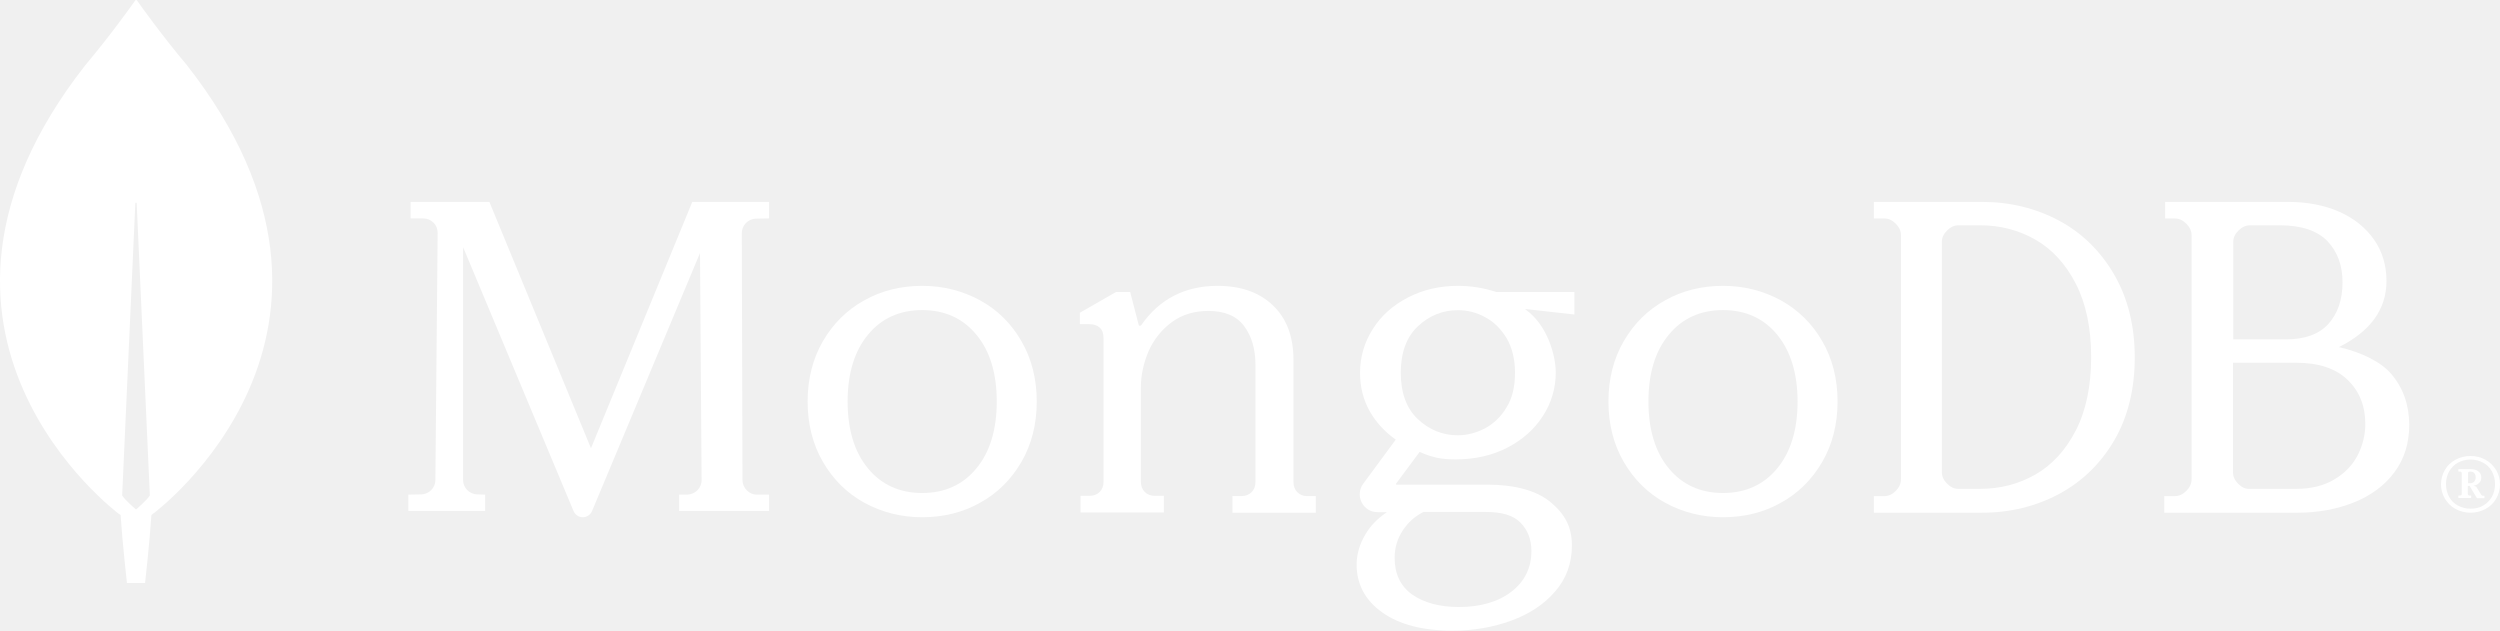
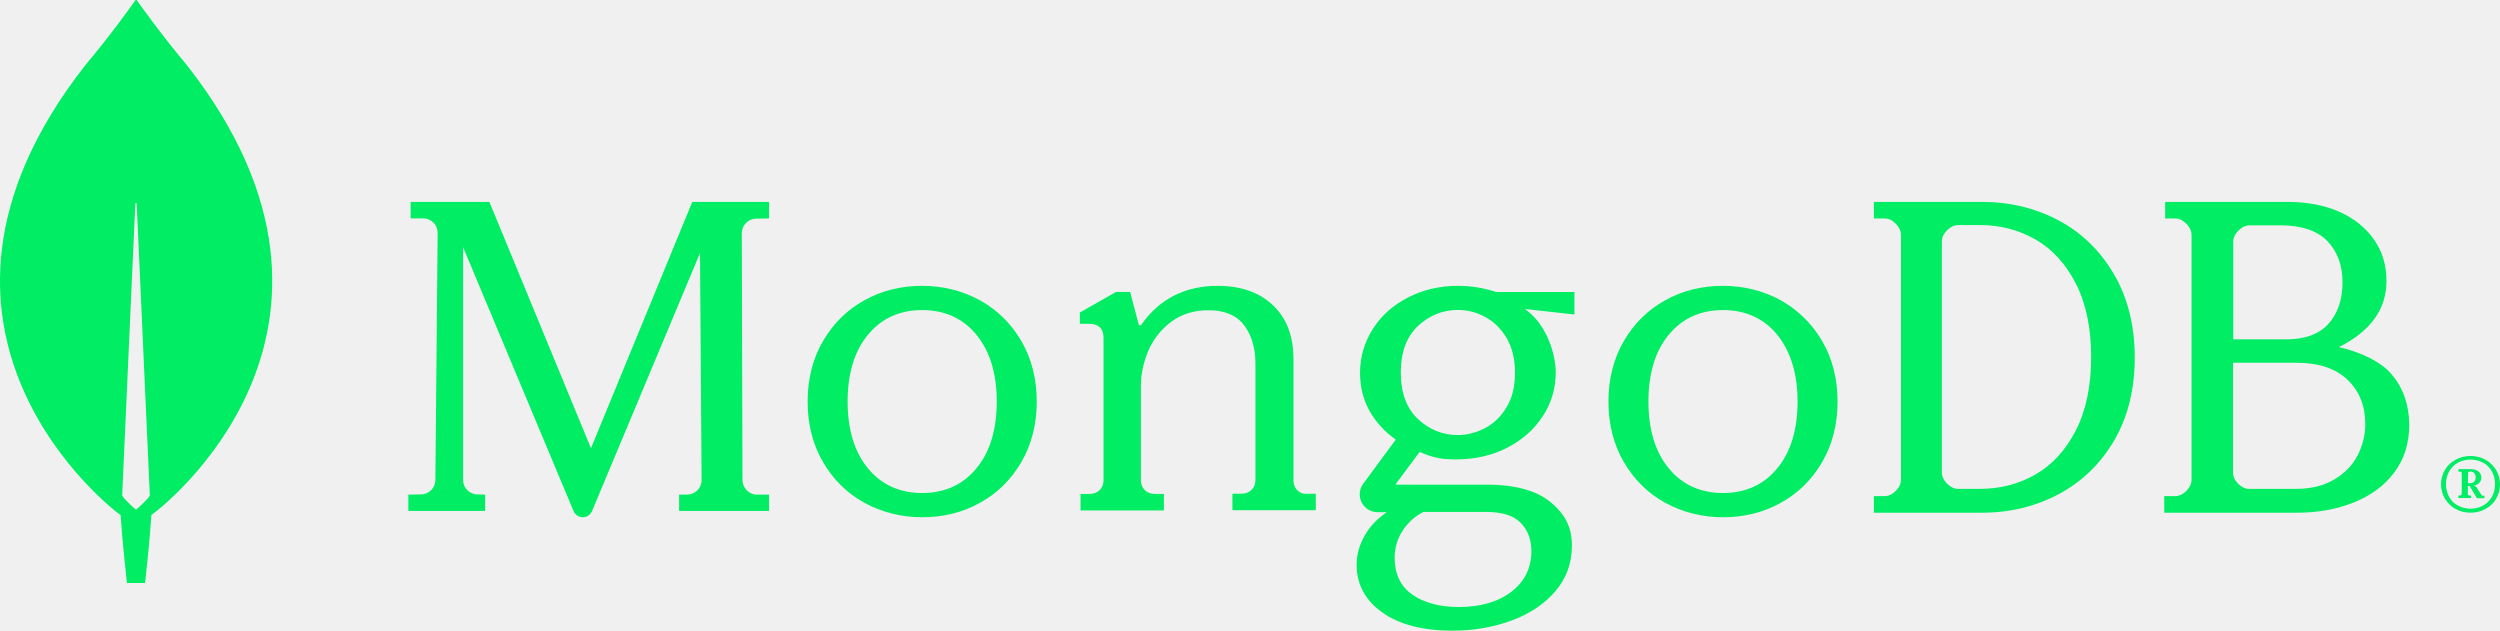
<svg xmlns="http://www.w3.org/2000/svg" width="1102" height="278" viewBox="0 0 1102 278" fill="none">
-   <path d="M82.323 28.644C71.537 15.847 62.248 2.849 60.351 0.15C60.151 -0.05 59.852 -0.05 59.652 0.15C57.754 2.849 48.466 15.847 37.68 28.644C-54.902 146.721 52.261 226.406 52.261 226.406L53.16 227.006C53.959 239.303 55.956 257 55.956 257H59.951H63.946C63.946 257 65.944 239.403 66.743 227.006L67.642 226.306C67.741 226.306 174.905 146.721 82.323 28.644ZM59.951 224.606C59.951 224.606 55.158 220.507 53.859 218.407V218.208L59.652 89.632C59.652 89.233 60.251 89.233 60.251 89.632L66.044 218.208V218.407C64.745 220.507 59.951 224.606 59.951 224.606Z" fill="white" />
-   <path d="M260.501 197.588L215.845 89.299L215.745 89H181.001V96.279H186.608C188.31 96.279 189.912 96.977 191.114 98.174C192.315 99.37 192.916 100.966 192.916 102.661L191.915 211.647C191.915 215.037 189.112 217.829 185.707 217.929L180 218.029V225.208H213.843V218.029L210.338 217.929C206.934 217.829 204.13 215.037 204.13 211.647V108.943L252.792 225.208C253.492 226.903 255.094 228 256.897 228C258.699 228 260.301 226.903 261.002 225.208L308.562 111.535L309.263 211.647C309.263 215.137 306.459 217.929 302.955 218.029H299.35V225.208H339V218.029H333.593C330.189 218.029 327.385 215.137 327.285 211.747L326.985 102.76C326.985 99.27 329.788 96.478 333.193 96.379L339 96.279V89H305.157L260.501 197.588Z" fill="white" />
-   <path d="M571.869 216.955C570.764 215.849 570.162 214.342 570.162 212.533V158.663C570.162 148.412 567.151 140.372 561.127 134.643C555.205 128.915 546.973 126 536.734 126C522.378 126 511.035 131.829 503.104 143.286C503.004 143.487 502.703 143.588 502.402 143.588C502.1 143.588 501.9 143.387 501.9 143.085L498.185 128.714H491.961L476 137.859V142.884H480.116C482.023 142.884 483.629 143.387 484.734 144.392C485.838 145.397 486.44 146.905 486.44 149.015V212.432C486.44 214.241 485.838 215.749 484.734 216.854C483.629 217.96 482.124 218.563 480.317 218.563H476.301V225.899H513.042V218.563H509.027C507.22 218.563 505.714 217.96 504.61 216.854C503.506 215.749 502.903 214.241 502.903 212.432V170.623C502.903 165.296 504.108 159.97 506.317 154.744C508.625 149.618 512.038 145.296 516.556 141.98C521.073 138.663 526.494 137.055 532.718 137.055C539.745 137.055 545.066 139.266 548.378 143.688C551.691 148.111 553.398 153.839 553.398 160.673V212.533C553.398 214.342 552.795 215.849 551.691 216.955C550.587 218.06 549.081 218.663 547.274 218.663H543.259V226H580V218.663H575.985C574.479 218.663 573.073 218.161 571.869 216.955Z" fill="white" />
-   <path d="M907.546 97.212C897.39 91.804 886.039 89 873.792 89H826V96.311H830.68C832.472 96.311 834.065 97.012 835.658 98.614C837.152 100.116 837.948 101.819 837.948 103.621V211.379C837.948 213.181 837.152 214.884 835.658 216.386C834.165 217.888 832.472 218.689 830.68 218.689H826V226H873.792C886.039 226 897.39 223.196 907.546 217.788C917.701 212.38 925.966 204.368 931.94 194.154C937.914 183.939 941 171.621 941 157.6C941 143.58 937.914 131.362 931.94 121.047C925.866 110.632 917.701 102.62 907.546 97.212ZM921.784 157.4C921.784 170.219 919.494 181.034 915.013 189.747C910.533 198.46 904.558 204.969 897.19 209.175C889.823 213.382 881.658 215.485 872.896 215.485H863.238C861.446 215.485 859.853 214.784 858.26 213.181C856.766 211.679 855.97 209.977 855.97 208.174V106.626C855.97 104.823 856.667 103.221 858.26 101.618C859.753 100.116 861.446 99.315 863.238 99.315H872.896C881.658 99.315 889.823 101.418 897.19 105.624C904.558 109.83 910.533 116.34 915.013 125.053C919.494 133.765 921.784 144.581 921.784 157.4Z" fill="white" />
-   <path d="M1053.97 164.711C1049.55 159.603 1041.02 155.297 1030.99 152.993C1044.84 146.083 1051.96 136.369 1051.96 123.851C1051.96 117.041 1050.16 110.932 1046.54 105.724C1042.93 100.517 1037.81 96.311 1031.29 93.406C1024.76 90.502 1017.13 89 1008.5 89H954.402V96.311H958.718C960.524 96.311 962.13 97.012 963.736 98.614C965.242 100.116 966.045 101.819 966.045 103.621V211.379C966.045 213.181 965.242 214.884 963.736 216.386C962.231 217.888 960.524 218.689 958.718 218.689H954V226H1012.72C1021.65 226 1029.98 224.498 1037.51 221.493C1045.04 218.489 1051.06 214.083 1055.38 208.274C1059.79 202.466 1062 195.355 1062 187.143C1061.9 178.33 1059.29 170.92 1053.97 164.711ZM986.621 213.281C985.115 211.779 984.312 210.077 984.312 208.274V159.904H1012.22C1022.05 159.904 1029.58 162.407 1034.8 167.414C1040.02 172.422 1042.63 178.931 1042.63 186.943C1042.63 191.75 1041.42 196.457 1039.22 200.763C1036.91 205.17 1033.49 208.675 1028.88 211.379C1024.36 214.083 1018.74 215.485 1012.22 215.485H991.639C989.833 215.585 988.227 214.884 986.621 213.281ZM984.413 149.588V106.626C984.413 104.823 985.115 103.221 986.721 101.618C988.227 100.116 989.933 99.315 991.74 99.315H1004.99C1014.52 99.315 1021.55 101.719 1025.97 106.325C1030.38 111.032 1032.59 117.041 1032.59 124.452C1032.59 132.063 1030.48 138.172 1026.37 142.779C1022.25 147.285 1016.03 149.588 1007.8 149.588H984.413Z" fill="white" />
-   <path d="M431.999 132.387C424.329 128.196 415.763 126 406.5 126C397.237 126 388.571 128.096 381.001 132.387C373.331 136.579 367.255 142.667 362.773 150.352C358.291 158.037 356 167.02 356 177C356 186.98 358.291 195.963 362.773 203.648C367.255 211.333 373.331 217.421 381.001 221.613C388.671 225.804 397.237 228 406.5 228C415.763 228 424.429 225.904 431.999 221.613C439.669 217.421 445.745 211.333 450.227 203.648C454.709 195.963 457 186.98 457 177C457 167.02 454.709 158.037 450.227 150.352C445.745 142.568 439.669 136.579 431.999 132.387ZM439.37 177C439.37 189.276 436.382 199.256 430.405 206.442C424.529 213.628 416.461 217.321 406.5 217.321C396.54 217.321 388.471 213.628 382.595 206.442C376.618 199.256 373.63 189.276 373.63 177C373.63 164.724 376.618 154.744 382.595 147.558C388.471 140.372 396.54 136.679 406.5 136.679C416.461 136.679 424.529 140.372 430.405 147.558C436.382 154.744 439.37 164.624 439.37 177Z" fill="white" />
-   <path d="M784.999 132.387C777.329 128.196 768.763 126 759.5 126C750.237 126 741.571 128.096 734.001 132.387C726.331 136.579 720.255 142.667 715.773 150.352C711.291 158.037 709 167.02 709 177C709 186.98 711.291 195.963 715.773 203.648C720.255 211.333 726.331 217.421 734.001 221.613C741.671 225.804 750.237 228 759.5 228C768.763 228 777.429 225.904 784.999 221.613C792.669 217.421 798.745 211.333 803.227 203.648C807.709 195.963 810 186.98 810 177C810 167.02 807.709 158.037 803.227 150.352C798.745 142.568 792.569 136.579 784.999 132.387ZM792.37 177C792.37 189.276 789.381 199.256 783.405 206.442C777.528 213.628 769.46 217.321 759.5 217.321C749.539 217.321 741.471 213.628 735.595 206.442C729.618 199.256 726.63 189.276 726.63 177C726.63 164.624 729.618 154.744 735.595 147.558C741.471 140.372 749.539 136.679 759.5 136.679C769.46 136.679 777.528 140.372 783.405 147.558C789.282 154.744 792.37 164.624 792.37 177Z" fill="white" />
-   <path d="M642.64 126C634.614 126 627.292 127.704 620.671 131.113C614.05 134.522 608.834 139.135 605.122 145.05C601.411 150.865 599.505 157.383 599.505 164.301C599.505 170.517 600.909 176.232 603.818 181.346C606.627 186.259 610.439 190.369 615.254 193.778L600.909 213.23C599.103 215.636 598.903 218.844 600.207 221.451C601.611 224.158 604.219 225.763 607.229 225.763H611.342C607.329 228.47 604.119 231.678 601.912 235.488C599.304 239.799 598 244.311 598 248.923C598 257.546 601.812 264.665 609.335 269.979C616.759 275.293 627.191 278 640.332 278C649.461 278 658.188 276.496 666.113 273.588C674.138 270.681 680.658 266.369 685.473 260.755C690.389 255.14 692.897 248.322 692.897 240.501C692.897 232.28 689.887 226.464 682.865 220.85C676.847 216.137 667.417 213.631 655.68 213.631H615.555C615.455 213.631 615.354 213.53 615.354 213.53C615.354 213.53 615.254 213.33 615.354 213.23L625.787 199.193C628.596 200.496 631.204 201.298 633.511 201.799C635.918 202.301 638.627 202.501 641.636 202.501C650.063 202.501 657.687 200.797 664.307 197.388C670.928 193.979 676.245 189.367 680.057 183.451C683.868 177.636 685.774 171.119 685.774 164.201C685.774 156.781 682.163 143.245 672.332 136.327C672.332 136.227 672.433 136.227 672.433 136.227L694 138.633V128.707H659.492C654.075 126.902 648.458 126 642.64 126ZM654.677 188.765C650.865 190.77 646.752 191.873 642.64 191.873C635.919 191.873 630 189.467 624.984 184.755C619.969 180.042 617.461 173.124 617.461 164.301C617.461 155.478 619.969 148.559 624.984 143.847C630 139.135 635.919 136.728 642.64 136.728C646.853 136.728 650.865 137.731 654.677 139.836C658.489 141.842 661.599 144.95 664.107 149.061C666.514 153.172 667.818 158.285 667.818 164.301C667.818 170.417 666.614 175.53 664.107 179.541C661.699 183.652 658.489 186.66 654.677 188.765ZM627.492 225.662H654.677C662.201 225.662 667.016 227.166 670.226 230.375C673.436 233.583 675.041 237.894 675.041 242.908C675.041 250.227 672.132 256.243 666.314 260.755C660.495 265.267 652.671 267.573 643.041 267.573C634.614 267.573 627.592 265.668 622.476 262.058C617.36 258.449 614.752 252.934 614.752 245.916C614.752 241.504 615.956 237.393 618.364 233.784C620.771 230.174 623.68 227.567 627.492 225.662Z" fill="white" />
-   <path d="M1082.35 224.327C1080.37 223.244 1078.88 221.669 1077.69 219.799C1076.6 217.831 1076 215.764 1076 213.5C1076 211.236 1076.6 209.071 1077.69 207.201C1078.78 205.232 1080.37 203.756 1082.35 202.673C1084.34 201.591 1086.52 201 1089 201C1091.48 201 1093.66 201.591 1095.65 202.673C1097.63 203.756 1099.12 205.331 1100.31 207.201C1101.4 209.169 1102 211.236 1102 213.5C1102 215.764 1101.4 217.929 1100.31 219.799C1099.22 221.768 1097.63 223.244 1095.65 224.327C1093.66 225.409 1091.48 226 1089 226C1086.62 226 1084.34 225.409 1082.35 224.327ZM1094.56 222.85C1096.24 221.965 1097.44 220.587 1098.43 219.012C1099.32 217.339 1099.82 215.469 1099.82 213.402C1099.82 211.335 1099.32 209.465 1098.43 207.791C1097.53 206.118 1096.24 204.839 1094.56 203.953C1092.87 203.067 1091.08 202.575 1089 202.575C1086.92 202.575 1085.13 203.067 1083.44 203.953C1081.76 204.839 1080.56 206.217 1079.57 207.791C1078.68 209.465 1078.18 211.335 1078.18 213.402C1078.18 215.469 1078.68 217.339 1079.57 219.012C1080.47 220.685 1081.76 221.965 1083.44 222.85C1085.13 223.736 1086.92 224.228 1089 224.228C1091.08 224.228 1092.97 223.835 1094.56 222.85ZM1083.64 219.406V218.52L1083.84 218.421H1084.44C1084.63 218.421 1084.83 218.323 1084.93 218.224C1085.13 218.028 1085.13 217.929 1085.13 217.732V208.579C1085.13 208.382 1085.03 208.185 1084.93 208.087C1084.73 207.89 1084.63 207.89 1084.44 207.89H1083.84L1083.64 207.791V206.906L1083.84 206.807H1089C1090.49 206.807 1091.58 207.102 1092.47 207.791C1093.37 208.48 1093.76 209.366 1093.76 210.547C1093.76 211.433 1093.47 212.319 1092.77 212.909C1092.08 213.598 1091.28 213.992 1090.29 214.091L1091.48 214.484L1093.76 218.126C1093.96 218.421 1094.16 218.52 1094.46 218.52H1095.05L1095.15 218.618V219.504L1095.05 219.602H1091.98L1091.78 219.504L1088.6 214.189H1087.81V217.732C1087.81 217.929 1087.91 218.126 1088.01 218.224C1088.21 218.421 1088.31 218.421 1088.5 218.421H1089.1L1089.3 218.52V219.406L1089.1 219.504H1083.84L1083.64 219.406ZM1088.7 213.008C1089.5 213.008 1090.19 212.811 1090.59 212.319C1090.98 211.925 1091.28 211.236 1091.28 210.449C1091.28 209.661 1091.08 209.071 1090.69 208.579C1090.29 208.087 1089.69 207.89 1089 207.89H1088.6C1088.4 207.89 1088.21 207.988 1088.11 208.087C1087.91 208.283 1087.91 208.382 1087.91 208.579V213.008H1088.7Z" fill="white" />
+   <path d="M82.323 28.644C71.537 15.847 62.248 2.849 60.351 0.15C60.151 -0.05 59.852 -0.05 59.652 0.15C57.754 2.849 48.466 15.847 37.68 28.644C-54.902 146.721 52.261 226.406 52.261 226.406L53.16 227.006C53.959 239.303 55.956 257 55.956 257H59.951H63.946C63.946 257 65.944 239.403 66.743 227.006L67.642 226.306C67.741 226.406 174.905 146.721 82.323 28.644ZM59.951 224.706C59.951 224.706 55.158 220.607 53.859 218.507V218.308L59.652 89.733C59.652 89.333 60.251 89.333 60.251 89.733L66.044 218.308V218.507C64.745 220.607 59.951 224.706 59.951 224.706Z" fill="#00ED64" />
+   <path d="M260.501 197.588L215.845 89.299L215.745 89H181.001V96.279H186.608C188.31 96.279 189.912 96.977 191.114 98.174C192.315 99.37 192.916 100.966 192.916 102.661L191.915 211.647C191.915 215.037 189.112 217.829 185.707 217.929L180 218.029V225.208H213.843V218.029L210.338 217.929C206.934 217.829 204.13 215.037 204.13 211.647V108.943L252.792 225.208C253.492 226.903 255.094 228 256.897 228C258.699 228 260.301 226.903 261.002 225.208L308.562 111.535L309.263 211.647C309.263 215.137 306.459 217.929 302.955 218.029H299.35V225.208H339V218.029H333.593C330.189 218.029 327.385 215.137 327.285 211.747L326.985 102.76C326.985 99.27 329.788 96.478 333.193 96.379L339 96.279V89H305.157L260.501 197.588Z" fill="#00ED64" />
+   <path d="M571.869 216.136C570.764 215.04 570.162 213.546 570.162 211.754V158.369C570.162 148.21 567.151 140.242 561.127 134.565C555.205 128.888 546.973 126 536.734 126C522.378 126 511.035 131.777 503.104 143.131C503.004 143.33 502.703 143.43 502.402 143.43C502.1 143.43 501.9 143.23 501.9 142.932L498.185 128.689H491.961L476 137.753V142.732H480.116C482.023 142.732 483.629 143.23 484.734 144.226C485.838 145.222 486.44 146.716 486.44 148.808V211.654C486.44 213.447 485.838 214.941 484.734 216.036C483.629 217.132 482.124 217.729 480.317 217.729H476.301V225H513.042V217.729H509.027C507.22 217.729 505.714 217.132 504.61 216.036C503.506 214.941 502.903 213.447 502.903 211.654V170.022C502.903 164.743 504.108 159.465 506.317 154.286C508.625 149.206 512.038 144.924 516.556 141.637C521.073 138.35 526.494 136.757 532.718 136.757C539.745 136.757 545.066 138.948 548.378 143.33C551.691 147.712 553.398 153.389 553.398 160.162V211.554C553.398 213.347 552.795 214.841 551.691 215.937C550.587 217.032 549.081 217.63 547.274 217.63H543.259V224.9H580V217.63H575.985C574.479 217.829 573.073 217.231 571.869 216.136Z" fill="#00ED64" />
+   <path d="M907.546 97.212C897.39 91.804 886.039 89 873.792 89H826V96.311H830.68C832.472 96.311 834.065 97.012 835.658 98.614C837.152 100.116 837.948 101.819 837.948 103.621V211.379C837.948 213.181 837.152 214.884 835.658 216.386C834.165 217.888 832.472 218.689 830.68 218.689H826V226H873.792C886.039 226 897.39 223.196 907.546 217.788C917.701 212.38 925.966 204.368 931.94 194.154C937.914 183.939 941 171.621 941 157.6C941 143.58 937.914 131.362 931.94 121.047C925.866 110.632 917.701 102.62 907.546 97.212ZM921.784 157.4C921.784 170.219 919.494 181.034 915.013 189.747C910.533 198.46 904.558 204.969 897.19 209.175C889.823 213.382 881.658 215.485 872.896 215.485H863.238C861.446 215.485 859.853 214.784 858.26 213.181C856.766 211.679 855.97 209.977 855.97 208.174V106.526C855.97 104.723 856.667 103.121 858.26 101.518C859.753 100.016 861.446 99.215 863.238 99.215H872.896C881.658 99.215 889.823 101.318 897.19 105.524C904.558 109.73 910.533 116.24 915.013 124.953C919.494 133.665 921.784 144.581 921.784 157.4Z" fill="#00ED64" />
+   <path d="M1053.97 164.711C1049.55 159.603 1041.02 155.297 1030.99 152.993C1044.84 146.083 1051.96 136.369 1051.96 123.851C1051.96 117.041 1050.16 110.932 1046.54 105.724C1042.93 100.517 1037.81 96.311 1031.29 93.406C1024.76 90.502 1017.13 89 1008.5 89H954.402V96.311H958.718C960.524 96.311 962.13 97.012 963.736 98.614C965.242 100.116 966.045 101.819 966.045 103.621V211.379C966.045 213.181 965.242 214.884 963.736 216.386C962.231 217.888 960.524 218.689 958.718 218.689H954V226H1012.72C1021.65 226 1029.98 224.498 1037.51 221.493C1045.04 218.489 1051.06 214.083 1055.38 208.274C1059.79 202.466 1062 195.355 1062 187.143C1061.9 178.33 1059.29 170.819 1053.97 164.711ZM986.621 213.281C985.115 211.779 984.312 210.077 984.312 208.274V159.904H1012.22C1022.05 159.904 1029.58 162.407 1034.8 167.414C1040.02 172.422 1042.63 178.931 1042.63 186.943C1042.63 191.75 1041.42 196.457 1039.22 200.763C1036.91 205.17 1033.49 208.675 1028.88 211.379C1024.36 214.083 1018.74 215.485 1012.22 215.485H991.639C989.833 215.585 988.227 214.784 986.621 213.281ZM984.413 149.588V106.626C984.413 104.823 985.115 103.221 986.721 101.618C988.227 100.116 989.933 99.315 991.74 99.315H1004.99C1014.52 99.315 1021.55 101.719 1025.97 106.325C1030.38 111.032 1032.59 117.041 1032.59 124.452C1032.59 132.063 1030.48 138.172 1026.37 142.779C1022.25 147.285 1016.03 149.588 1007.8 149.588H984.413Z" fill="#00ED64" />
+   <path d="M431.999 132.387C424.329 128.196 415.763 126 406.5 126C397.237 126 388.571 128.096 381.001 132.387C373.331 136.579 367.255 142.667 362.773 150.352C358.291 158.037 356 167.02 356 177C356 186.98 358.291 195.963 362.773 203.648C367.255 211.333 373.331 217.421 381.001 221.613C388.671 225.804 397.237 228 406.5 228C415.763 228 424.429 225.904 431.999 221.613C439.669 217.421 445.745 211.333 450.227 203.648C454.709 195.963 457 186.98 457 177C457 167.02 454.709 158.037 450.227 150.352C445.745 142.667 439.669 136.679 431.999 132.387ZM439.37 177C439.37 189.276 436.382 199.256 430.405 206.442C424.529 213.628 416.461 217.321 406.5 217.321C396.54 217.321 388.471 213.628 382.595 206.442C376.618 199.256 373.63 189.276 373.63 177C373.63 164.724 376.618 154.744 382.595 147.558C388.471 140.372 396.54 136.679 406.5 136.679C416.461 136.679 424.529 140.372 430.405 147.558C436.382 154.843 439.37 164.724 439.37 177Z" fill="#00ED64" />
+   <path d="M784.999 132.387C777.329 128.196 768.763 126 759.5 126C750.237 126 741.571 128.096 734.001 132.387C726.331 136.579 720.255 142.667 715.773 150.352C711.291 158.037 709 167.02 709 177C709 186.98 711.291 195.963 715.773 203.648C720.255 211.333 726.331 217.421 734.001 221.613C741.671 225.804 750.237 228 759.5 228C768.763 228 777.429 225.904 784.999 221.613C792.669 217.421 798.745 211.333 803.227 203.648C807.709 195.963 810 186.98 810 177C810 167.02 807.709 158.037 803.227 150.352C798.745 142.667 792.569 136.679 784.999 132.387ZM792.37 177C792.37 189.276 789.381 199.256 783.405 206.442C777.528 213.628 769.46 217.321 759.5 217.321C749.539 217.321 741.471 213.628 735.595 206.442C729.618 199.256 726.63 189.276 726.63 177C726.63 164.624 729.618 154.744 735.595 147.558C741.471 140.372 749.539 136.679 759.5 136.679C769.46 136.679 777.528 140.372 783.405 147.558C789.282 154.843 792.37 164.724 792.37 177Z" fill="#00ED64" />
+   <path d="M642.64 126C634.614 126 627.292 127.704 620.671 131.113C614.05 134.522 608.834 139.135 605.122 145.05C601.411 150.865 599.505 157.383 599.505 164.301C599.505 170.517 600.909 176.232 603.818 181.346C606.627 186.259 610.439 190.369 615.254 193.778L600.909 213.23C599.103 215.636 598.903 218.844 600.207 221.451C601.611 224.158 604.219 225.763 607.229 225.763H611.342C607.329 228.47 604.119 231.678 601.912 235.488C599.304 239.8 598 244.311 598 248.923C598 257.546 601.812 264.665 609.335 269.979C616.759 275.293 627.191 278 640.332 278C649.461 278 658.188 276.496 666.113 273.588C674.138 270.681 680.658 266.369 685.473 260.755C690.389 255.14 692.897 248.322 692.897 240.501C692.897 232.28 689.887 226.464 682.865 220.85C676.847 216.137 667.417 213.631 655.68 213.631H615.555C615.455 213.631 615.354 213.53 615.354 213.53C615.354 213.53 615.254 213.33 615.354 213.23L625.787 199.193C628.596 200.496 631.204 201.298 633.511 201.799C635.918 202.301 638.627 202.501 641.636 202.501C650.063 202.501 657.687 200.797 664.307 197.388C670.928 193.979 676.245 189.367 680.057 183.451C683.868 177.636 685.774 171.119 685.774 164.201C685.774 156.781 682.163 143.245 672.332 136.327C672.332 136.227 672.433 136.227 672.433 136.227L694 138.633V128.707H659.492C654.075 126.902 648.458 126 642.64 126ZM654.677 188.665C650.865 190.67 646.752 191.773 642.64 191.773C635.919 191.773 630 189.367 624.984 184.654C619.969 179.942 617.461 173.024 617.461 164.201C617.461 155.377 619.969 148.459 624.984 143.747C630 139.034 635.919 136.628 642.64 136.628C646.853 136.628 650.865 137.631 654.677 139.736C658.489 141.741 661.599 144.85 664.107 148.96C666.514 153.071 667.818 158.185 667.818 164.201C667.818 170.317 666.614 175.43 664.107 179.441C661.699 183.551 658.489 186.66 654.677 188.665ZM627.492 225.662H654.677C662.201 225.662 667.016 227.166 670.226 230.375C673.436 233.583 675.041 237.894 675.041 242.908C675.041 250.227 672.132 256.243 666.314 260.755C660.495 265.267 652.671 267.573 643.041 267.573C634.614 267.573 627.592 265.668 622.476 262.058C617.36 258.449 614.752 252.934 614.752 245.916C614.752 241.504 615.956 237.393 618.364 233.784C620.771 230.174 623.68 227.567 627.492 225.662Z" fill="#00ED64" />
+   <path d="M1082.35 224.327C1080.37 223.244 1078.88 221.669 1077.69 219.799C1076.6 217.831 1076 215.764 1076 213.5C1076 211.236 1076.6 209.071 1077.69 207.201C1078.78 205.232 1080.37 203.756 1082.35 202.673C1084.34 201.591 1086.52 201 1089 201C1091.48 201 1093.66 201.591 1095.65 202.673C1097.63 203.756 1099.12 205.331 1100.31 207.201C1101.4 209.169 1102 211.236 1102 213.5C1102 215.764 1101.4 217.929 1100.31 219.799C1099.22 221.768 1097.63 223.244 1095.65 224.327C1093.66 225.409 1091.48 226 1089 226C1086.62 226 1084.34 225.409 1082.35 224.327ZM1094.56 222.85C1096.24 221.965 1097.44 220.587 1098.43 219.012C1099.32 217.339 1099.82 215.468 1099.82 213.402C1099.82 211.335 1099.32 209.465 1098.43 207.791C1097.53 206.118 1096.24 204.839 1094.56 203.953C1092.87 203.067 1091.08 202.575 1089 202.575C1086.92 202.575 1085.13 203.067 1083.44 203.953C1081.76 204.839 1080.56 206.217 1079.57 207.791C1078.68 209.465 1078.18 211.335 1078.18 213.402C1078.18 215.468 1078.68 217.339 1079.57 219.012C1080.47 220.685 1081.76 221.965 1083.44 222.85C1085.13 223.736 1086.92 224.228 1089 224.228C1091.08 224.228 1092.97 223.736 1094.56 222.85ZM1083.64 219.406V218.52L1083.84 218.421H1084.44C1084.63 218.421 1084.83 218.323 1084.93 218.224C1085.13 218.028 1085.13 217.929 1085.13 217.732V208.579C1085.13 208.382 1085.03 208.185 1084.93 208.087C1084.73 207.89 1084.63 207.89 1084.44 207.89H1083.84L1083.64 207.791V206.906L1083.84 206.807H1089C1090.49 206.807 1091.58 207.102 1092.47 207.791C1093.37 208.48 1093.76 209.366 1093.76 210.547C1093.76 211.433 1093.47 212.319 1092.77 212.909C1092.08 213.598 1091.28 213.992 1090.29 214.091L1091.48 214.484L1093.76 218.126C1093.96 218.421 1094.16 218.52 1094.46 218.52H1095.05L1095.15 218.618V219.504L1095.05 219.602H1091.98L1091.78 219.504L1088.6 214.189H1087.81V217.732C1087.81 217.929 1087.91 218.126 1088.01 218.224C1088.21 218.421 1088.31 218.421 1088.5 218.421H1089.1L1089.3 218.52V219.406L1089.1 219.504H1083.84L1083.64 219.406ZM1088.7 213.008C1089.5 213.008 1090.19 212.811 1090.59 212.319C1090.98 211.925 1091.28 211.236 1091.28 210.449C1091.28 209.661 1091.08 209.071 1090.69 208.579C1090.29 208.087 1089.69 207.89 1089 207.89H1088.6C1088.4 207.89 1088.21 207.988 1088.11 208.087C1087.91 208.283 1087.91 208.382 1087.91 208.579V213.008H1088.7Z" fill="#00ED64" />
</svg>
